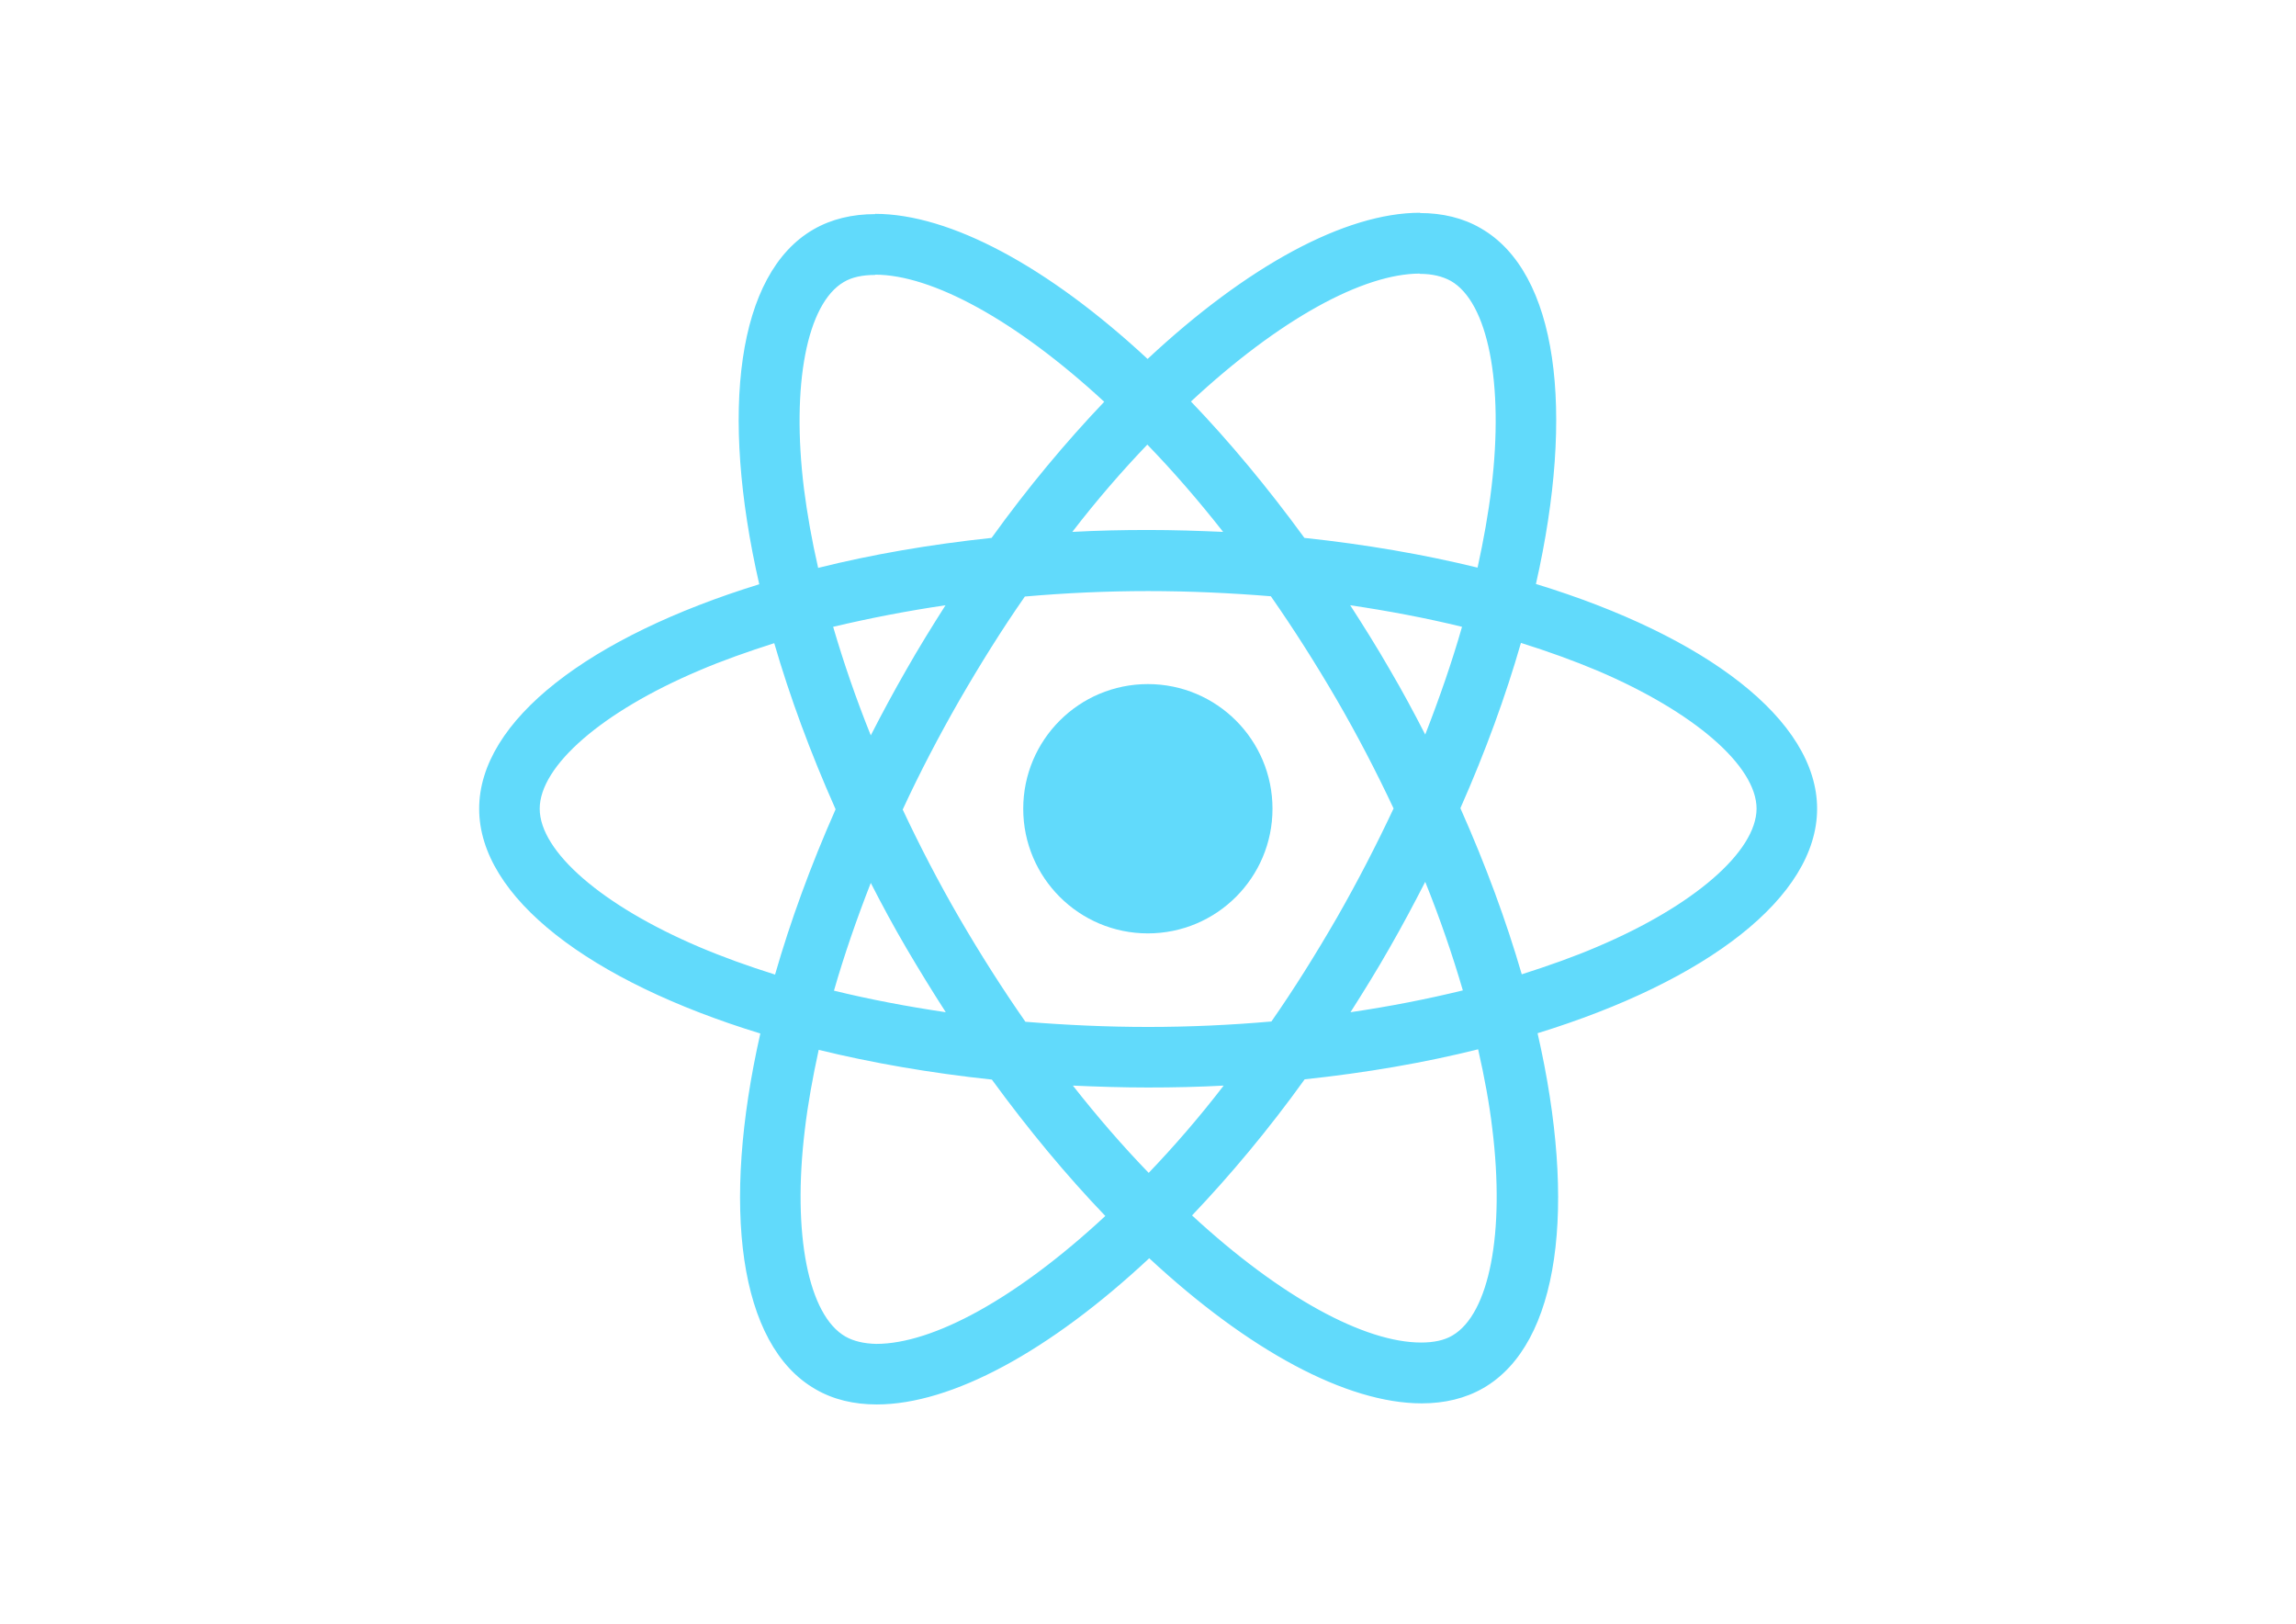
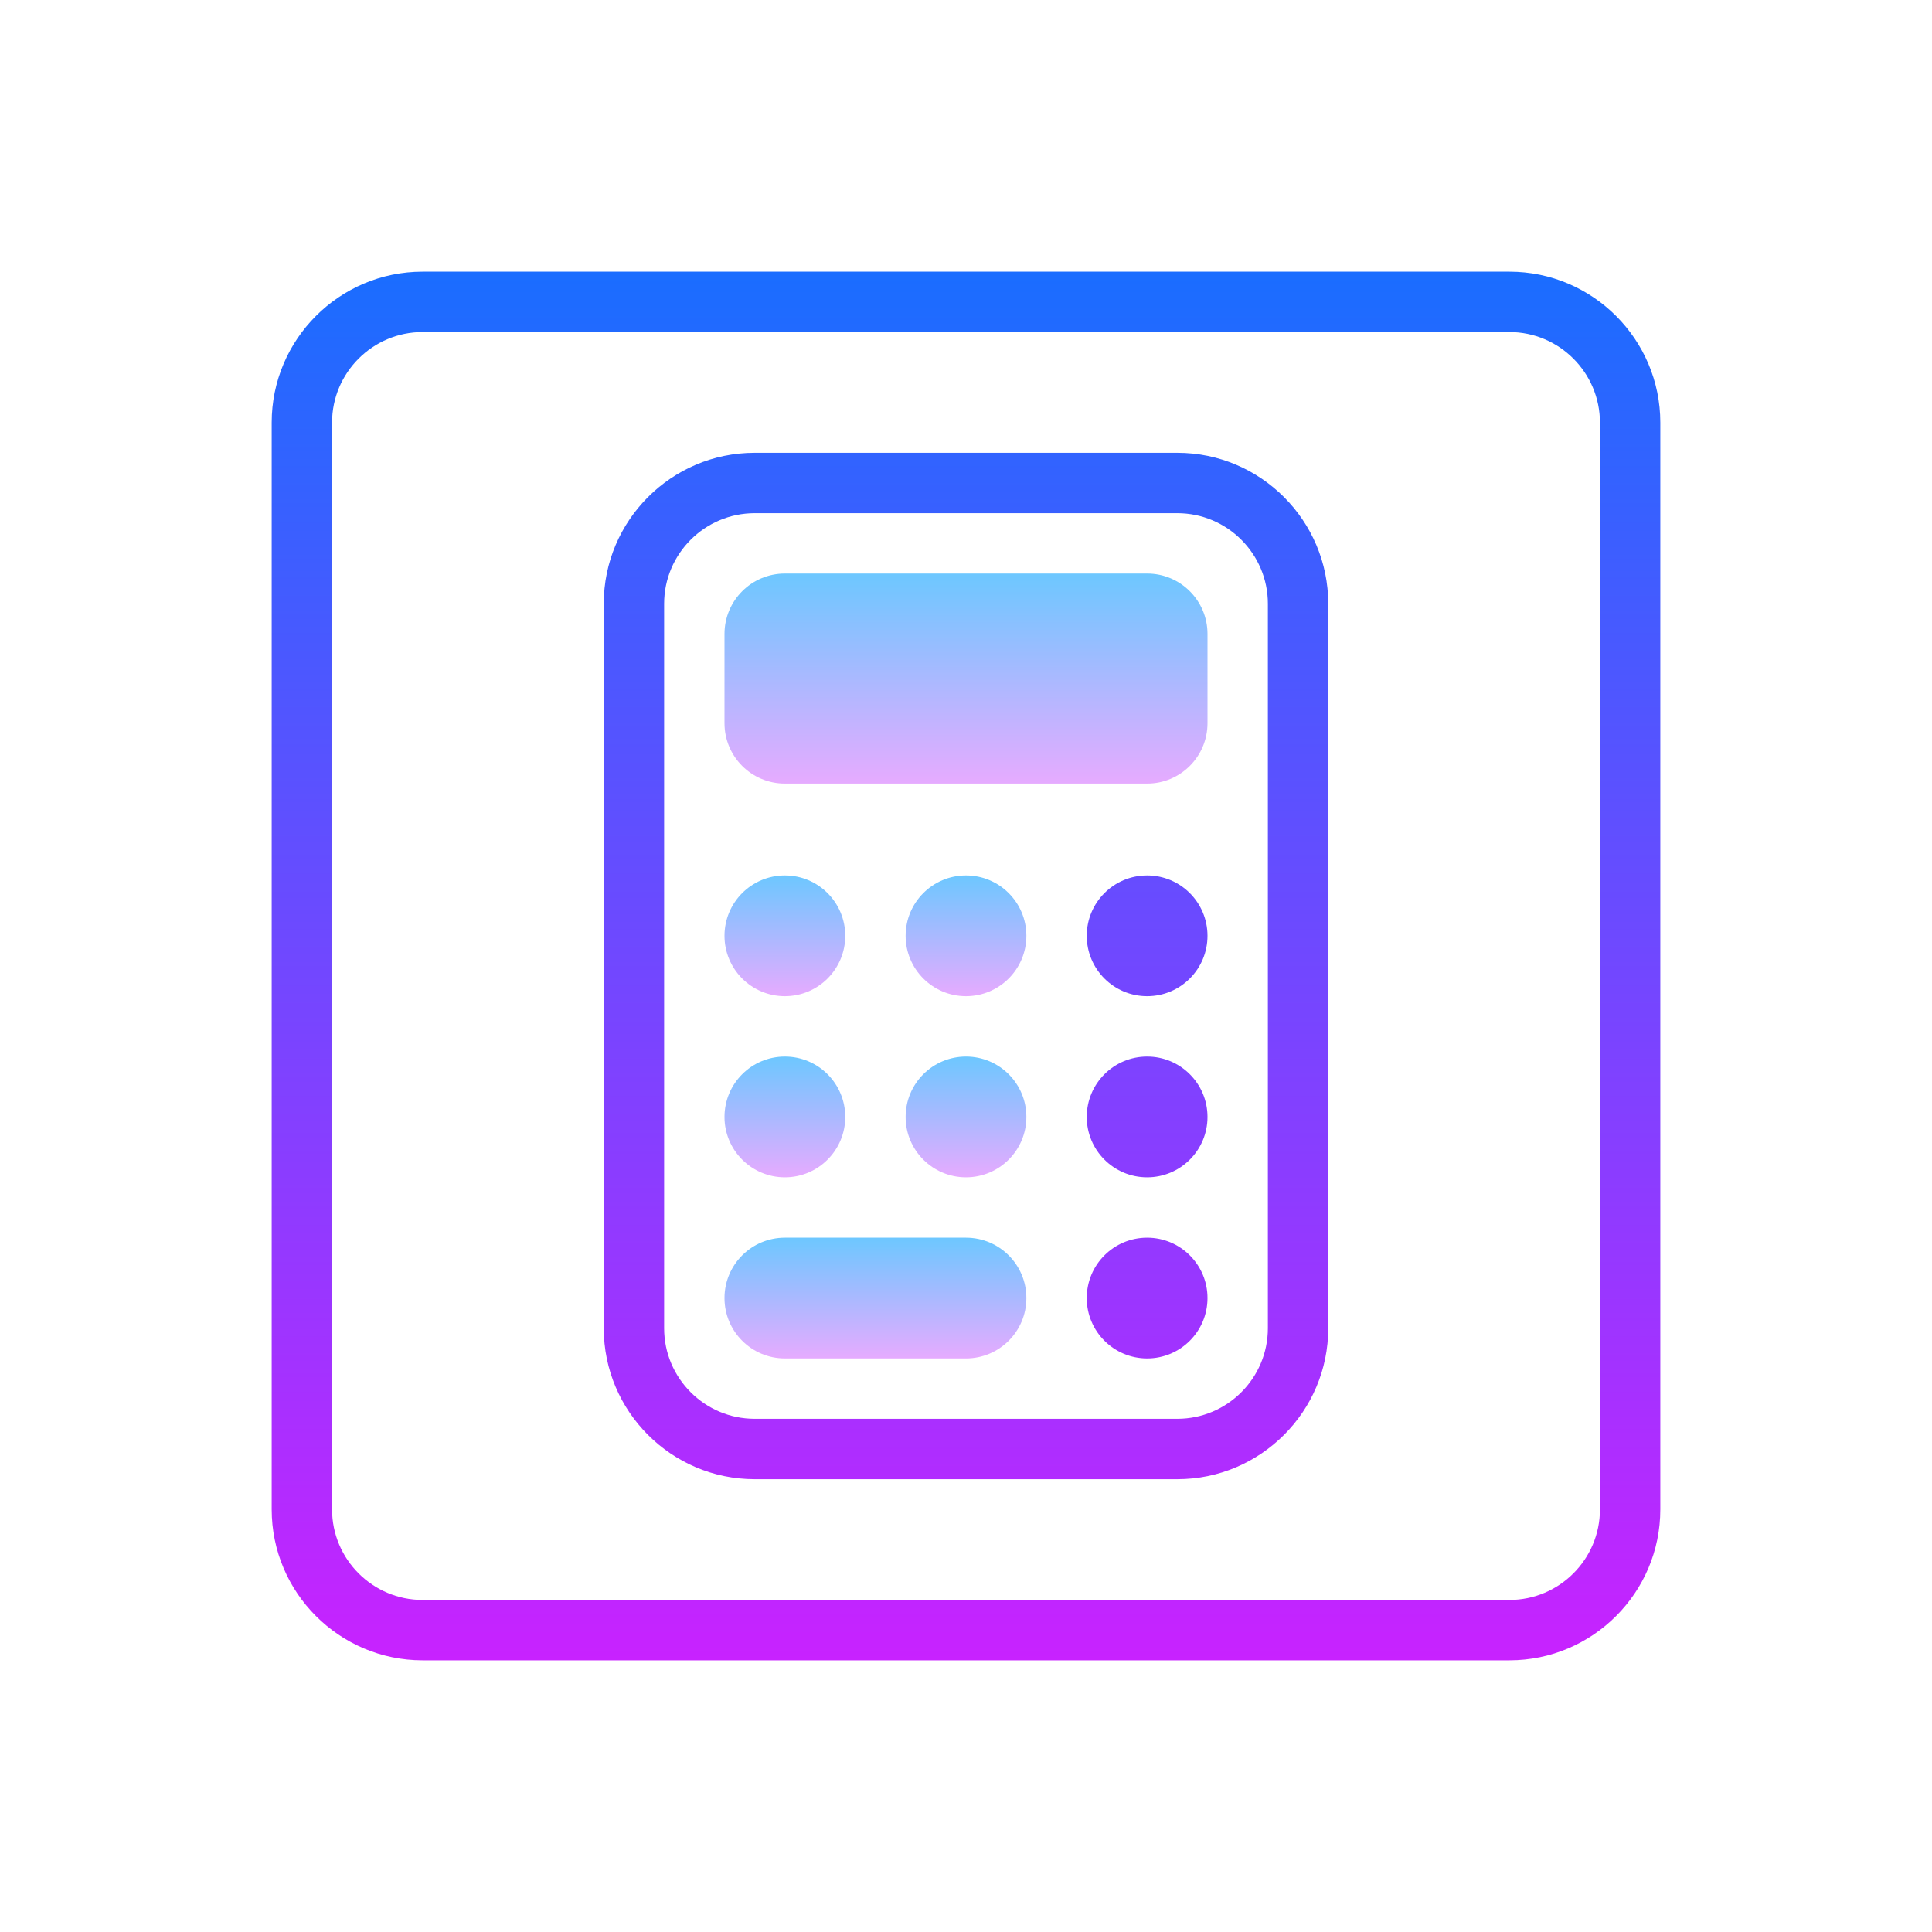
- <svg xmlns="http://www.w3.org/2000/svg" viewBox="0 0 841.9 595.3">
-   <g fill="#61DAFB">
-     <path d="M666.3 296.5c0-32.5-40.7-63.3-103.1-82.4 14.4-63.6 8-114.2-20.2-130.4-6.5-3.8-14.1-5.6-22.4-5.6v22.3c4.6 0 8.3.9 11.4 2.6 13.6 7.8 19.5 37.5 14.9 75.7-1.1 9.4-2.9 19.3-5.1 29.4-19.6-4.8-41-8.5-63.5-10.9-13.5-18.5-27.5-35.3-41.6-50 32.6-30.3 63.2-46.9 84-46.9V78c-27.5 0-63.5 19.6-99.9 53.6-36.4-33.8-72.4-53.2-99.9-53.2v22.3c20.7 0 51.4 16.5 84 46.6-14 14.7-28 31.4-41.3 49.9-22.6 2.4-44 6.1-63.6 11-2.3-10-4-19.7-5.2-29-4.7-38.2 1.1-67.9 14.6-75.8 3-1.8 6.9-2.6 11.5-2.6V78.5c-8.4 0-16 1.8-22.6 5.6-28.1 16.2-34.4 66.7-19.9 130.1-62.2 19.2-102.7 49.9-102.7 82.3 0 32.5 40.7 63.3 103.1 82.4-14.4 63.6-8 114.2 20.2 130.4 6.5 3.8 14.1 5.6 22.5 5.6 27.5 0 63.5-19.6 99.9-53.6 36.4 33.8 72.4 53.2 99.9 53.2 8.4 0 16-1.8 22.6-5.6 28.1-16.2 34.4-66.7 19.9-130.1 62-19.1 102.5-49.9 102.5-82.3zm-130.2-66.7c-3.7 12.9-8.3 26.2-13.5 39.5-4.1-8-8.4-16-13.1-24-4.6-8-9.5-15.8-14.4-23.4 14.2 2.1 27.9 4.7 41 7.9zm-45.8 106.5c-7.8 13.5-15.8 26.3-24.1 38.2-14.9 1.3-30 2-45.2 2-15.1 0-30.2-.7-45-1.9-8.3-11.9-16.4-24.6-24.2-38-7.6-13.1-14.5-26.4-20.8-39.8 6.2-13.4 13.2-26.8 20.7-39.9 7.8-13.5 15.8-26.3 24.1-38.2 14.9-1.3 30-2 45.2-2 15.1 0 30.2.7 45 1.9 8.3 11.9 16.4 24.6 24.2 38 7.6 13.1 14.5 26.4 20.8 39.8-6.3 13.4-13.2 26.8-20.7 39.9zm32.3-13c5.4 13.4 10 26.8 13.8 39.8-13.1 3.2-26.9 5.9-41.2 8 4.9-7.7 9.8-15.6 14.4-23.7 4.6-8 8.9-16.1 13-24.1zM421.2 430c-9.3-9.6-18.6-20.3-27.8-32 9 .4 18.2.7 27.5.7 9.4 0 18.7-.2 27.8-.7-9 11.7-18.3 22.4-27.5 32zm-74.4-58.9c-14.2-2.1-27.9-4.7-41-7.9 3.7-12.9 8.3-26.2 13.5-39.5 4.1 8 8.4 16 13.1 24 4.7 8 9.5 15.8 14.4 23.4zM420.7 163c9.3 9.6 18.6 20.3 27.8 32-9-.4-18.2-.7-27.5-.7-9.4 0-18.7.2-27.8.7 9-11.7 18.3-22.4 27.5-32zm-74 58.9c-4.9 7.7-9.8 15.6-14.4 23.7-4.6 8-8.9 16-13 24-5.4-13.4-10-26.8-13.8-39.8 13.1-3.1 26.9-5.8 41.2-7.9zm-90.5 125.2c-35.4-15.1-58.3-34.9-58.3-50.6 0-15.7 22.9-35.6 58.3-50.6 8.6-3.7 18-7 27.7-10.1 5.7 19.6 13.2 40 22.5 60.9-9.2 20.8-16.6 41.1-22.2 60.6-9.9-3.1-19.3-6.5-28-10.2zM310 490c-13.6-7.8-19.5-37.5-14.9-75.7 1.1-9.4 2.9-19.3 5.1-29.4 19.6 4.8 41 8.5 63.5 10.9 13.5 18.5 27.5 35.3 41.6 50-32.6 30.3-63.2 46.9-84 46.9-4.5-.1-8.3-1-11.3-2.7zm237.2-76.2c4.7 38.2-1.1 67.9-14.6 75.8-3 1.8-6.9 2.6-11.5 2.6-20.7 0-51.4-16.5-84-46.6 14-14.7 28-31.4 41.3-49.9 22.6-2.4 44-6.1 63.6-11 2.3 10.1 4.1 19.8 5.2 29.1zm38.5-66.7c-8.6 3.7-18 7-27.7 10.1-5.7-19.6-13.2-40-22.5-60.9 9.2-20.8 16.6-41.1 22.2-60.6 9.9 3.1 19.3 6.5 28.1 10.2 35.4 15.1 58.3 34.9 58.3 50.6-.1 15.7-23 35.6-58.4 50.6zM320.8 78.4z" />
-     <circle cx="420.9" cy="296.5" r="45.7" />
-     <path d="M520.5 78.1z" />
-   </g>
+ <svg xmlns="http://www.w3.org/2000/svg" viewBox="0 0 64 64" width="64px" height="64px">
+   <linearGradient id="UywsLlSaArhSLUaMKbZjMa" x1="26" x2="26" y1="29" y2="33" gradientUnits="userSpaceOnUse">
+     <stop offset="0" stop-color="#6dc7ff" />
+     <stop offset="1" stop-color="#e6abff" />
+   </linearGradient>
+   <circle cx="26" cy="31" r="2" fill="url(#UywsLlSaArhSLUaMKbZjMa)" />
+   <linearGradient id="UywsLlSaArhSLUaMKbZjMb" x1="32" x2="32" y1="29" y2="33" gradientUnits="userSpaceOnUse">
+     <stop offset="0" stop-color="#6dc7ff" />
+     <stop offset="1" stop-color="#e6abff" />
+   </linearGradient>
+   <circle cx="32" cy="31" r="2" fill="url(#UywsLlSaArhSLUaMKbZjMb)" />
+   <linearGradient id="UywsLlSaArhSLUaMKbZjMc" x1="26" x2="26" y1="35" y2="39" gradientUnits="userSpaceOnUse">
+     <stop offset="0" stop-color="#6dc7ff" />
+     <stop offset="1" stop-color="#e6abff" />
+   </linearGradient>
+   <circle cx="26" cy="37" r="2" fill="url(#UywsLlSaArhSLUaMKbZjMc)" />
+   <linearGradient id="UywsLlSaArhSLUaMKbZjMd" x1="32" x2="32" y1="35" y2="39" gradientUnits="userSpaceOnUse">
+     <stop offset="0" stop-color="#6dc7ff" />
+     <stop offset="1" stop-color="#e6abff" />
+   </linearGradient>
+   <circle cx="32" cy="37" r="2" fill="url(#UywsLlSaArhSLUaMKbZjMd)" />
+   <linearGradient id="UywsLlSaArhSLUaMKbZjMe" x1="32" x2="32" y1="19" y2="25.956" gradientUnits="userSpaceOnUse">
+     <stop offset="0" stop-color="#6dc7ff" />
+     <stop offset="1" stop-color="#e6abff" />
+   </linearGradient>
+   <path fill="url(#UywsLlSaArhSLUaMKbZjMe)" d="M38,25.957H26c-1.105,0-2-0.895-2-2V21c0-1.105,0.895-2,2-2h12c1.105,0,2,0.895,2,2v2.957 C40,25.061,39.105,25.957,38,25.957z" />
+   <linearGradient id="UywsLlSaArhSLUaMKbZjMf" x1="32" x2="32" y1="9" y2="55" gradientUnits="userSpaceOnUse">
+     <stop offset="0" stop-color="#1a6dff" />
+     <stop offset="1" stop-color="#c822ff" />
+   </linearGradient>
+   <path fill="url(#UywsLlSaArhSLUaMKbZjMf)" d="M39,49H25c-2.757,0-5-2.243-5-5V20c0-2.757,2.243-5,5-5h14c2.757,0,5,2.243,5,5v24 C44,46.757,41.757,49,39,49z M25,17c-1.654,0-3,1.346-3,3v24c0,1.654,1.346,3,3,3h14c1.654,0,3-1.346,3-3V20c0-1.654-1.346-3-3-3H25 z M38,29c-1.105,0-2,0.895-2,2c0,1.105,0.895,2,2,2s2-0.895,2-2C40,29.895,39.105,29,38,29z M38,35c-1.105,0-2,0.895-2,2 s0.895,2,2,2s2-0.895,2-2S39.105,35,38,35z M38,41c-1.105,0-2,0.895-2,2s0.895,2,2,2s2-0.895,2-2S39.105,41,38,41z M50,55H14 c-2.757,0-5-2.243-5-5V14c0-2.757,2.243-5,5-5h36c2.757,0,5,2.243,5,5v36C55,52.757,52.757,55,50,55z M14,11c-1.654,0-3,1.346-3,3 v36c0,1.654,1.346,3,3,3h36c1.654,0,3-1.346,3-3V14c0-1.654-1.346-3-3-3H14z" />
+   <linearGradient id="UywsLlSaArhSLUaMKbZjMg" x1="29" x2="29" y1="41" y2="45" gradientUnits="userSpaceOnUse">
+     <stop offset="0" stop-color="#6dc7ff" />
+     <stop offset="1" stop-color="#e6abff" />
+   </linearGradient>
+   <path fill="url(#UywsLlSaArhSLUaMKbZjMg)" d="M32,41h-6c-1.105,0-2,0.895-2,2c0,1.105,0.895,2,2,2h6c1.105,0,2-0.895,2-2 C34,41.895,33.105,41,32,41z" />
</svg>
